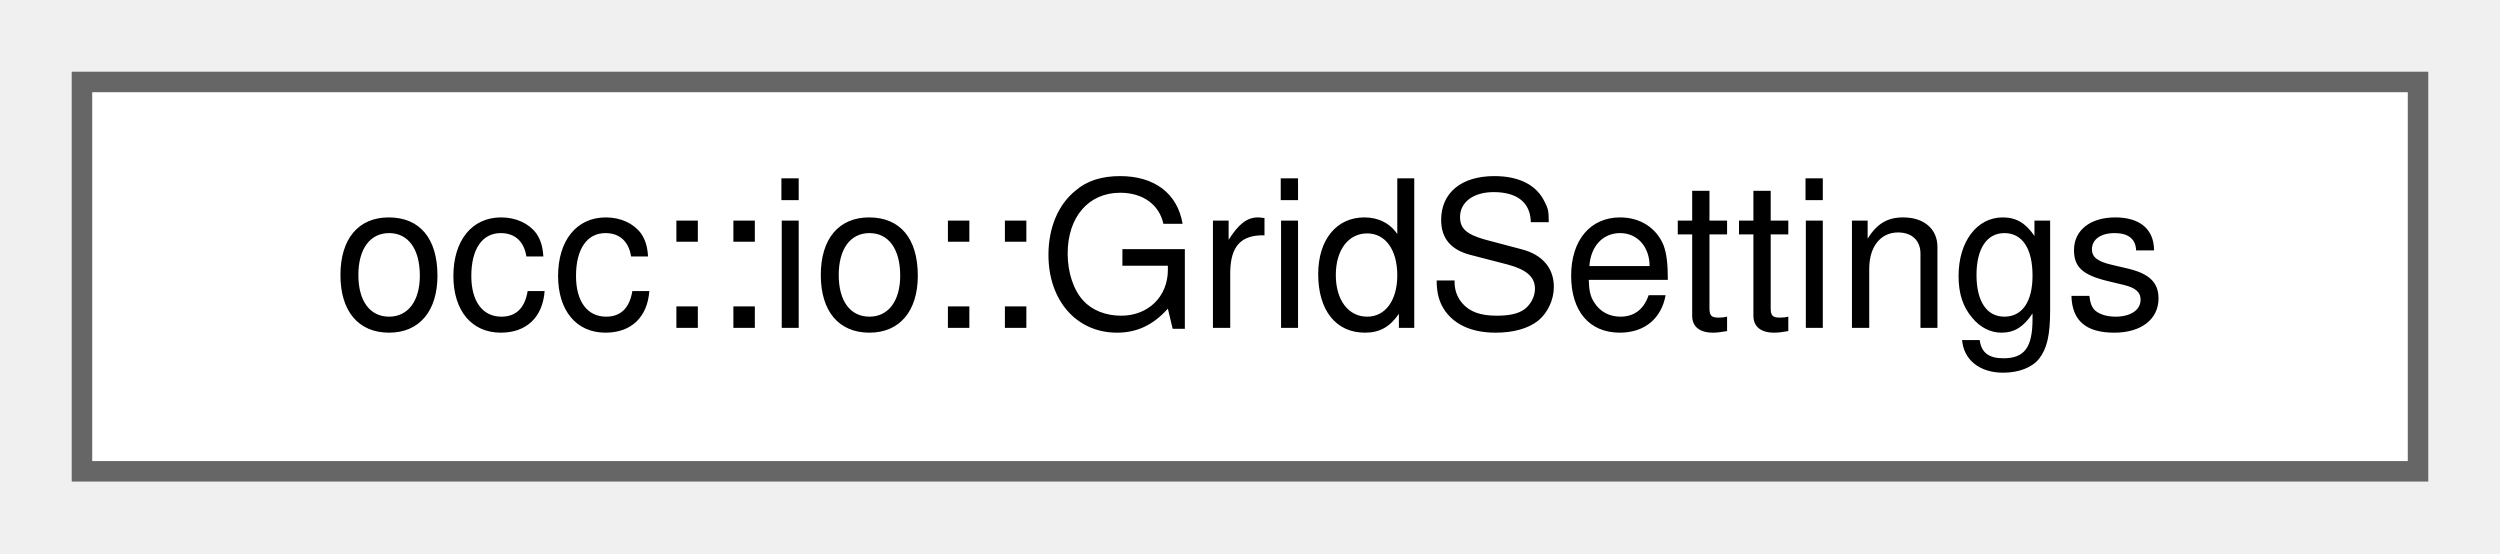
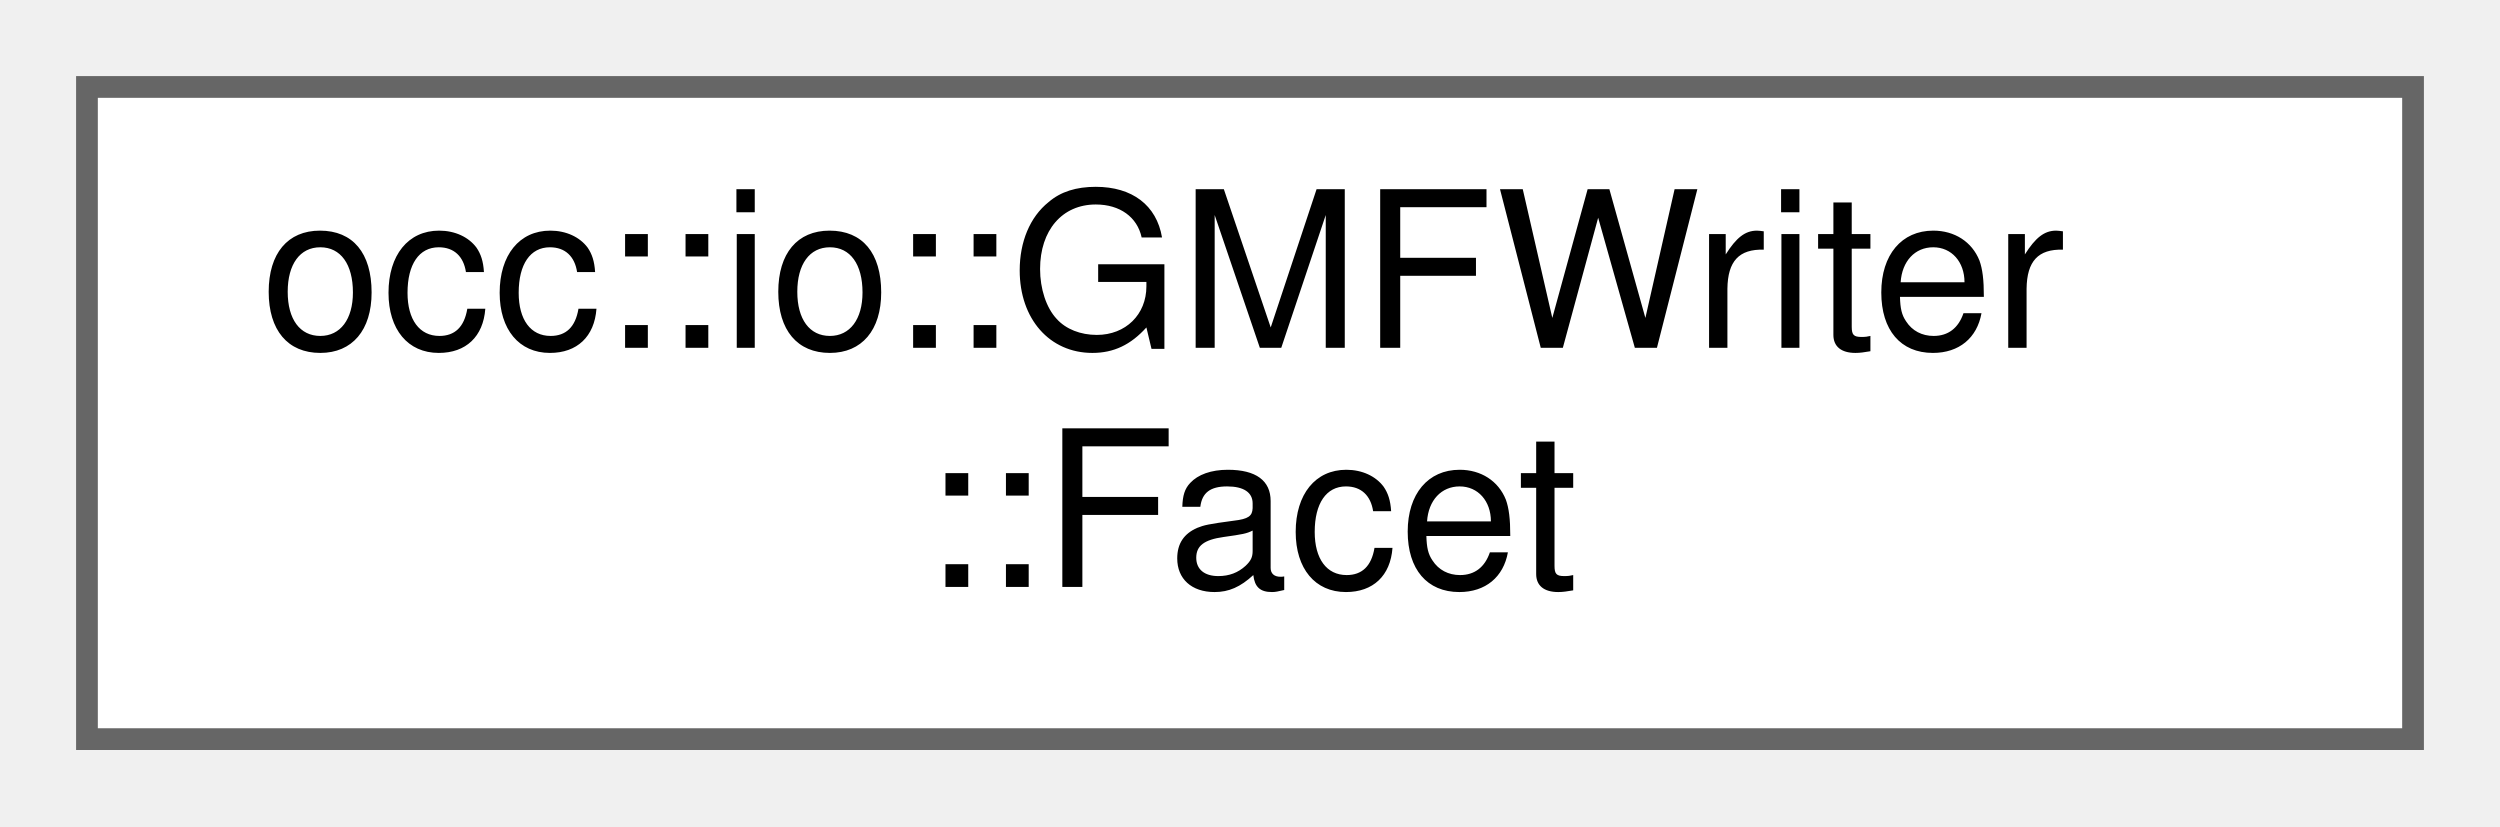
- <svg xmlns="http://www.w3.org/2000/svg" xmlns:xlink="http://www.w3.org/1999/xlink" width="122pt" height="27pt" viewBox="0.00 0.00 122.00 27.00">
-   <g id="graph0" class="graph" transform="scale(1 1) rotate(0) translate(4 23)">
+ <svg xmlns="http://www.w3.org/2000/svg" xmlns:xlink="http://www.w3.org/1999/xlink" width="115pt" height="38pt" viewBox="0.00 0.00 115.00 38.00">
+   <g id="graph0" class="graph" transform="scale(1 1) rotate(0) translate(4 34)">
    <g id="Node000000" class="node">
      <g id="a_Node000000">
-         <a xlink:href="structocc_1_1io_1_1GridSettings.html" target="_top" xlink:title="Extended settings for Becke grid generation.">
-           <polygon fill="white" stroke="#666666" points="114,-19 0,-19 0,0 114,0 114,-19" />
-           <text text-anchor="middle" x="57" y="-7" font-family="Helvetica,sans-Serif" font-size="10.00">occ::io::GridSettings</text>
+         <a xlink:href="structocc_1_1io_1_1GMFWriter_1_1Facet.html" target="_top" xlink:title=" ">
+           <polygon fill="white" stroke="#666666" points="107,-30 0,-30 0,0 107,0 107,-30" />
+           <text text-anchor="start" x="8" y="-18" font-family="Helvetica,sans-Serif" font-size="10.00">occ::io::GMFWriter</text>
+           <text text-anchor="middle" x="53.5" y="-7" font-family="Helvetica,sans-Serif" font-size="10.00">::Facet</text>
        </a>
      </g>
    </g>
  </g>
</svg>
